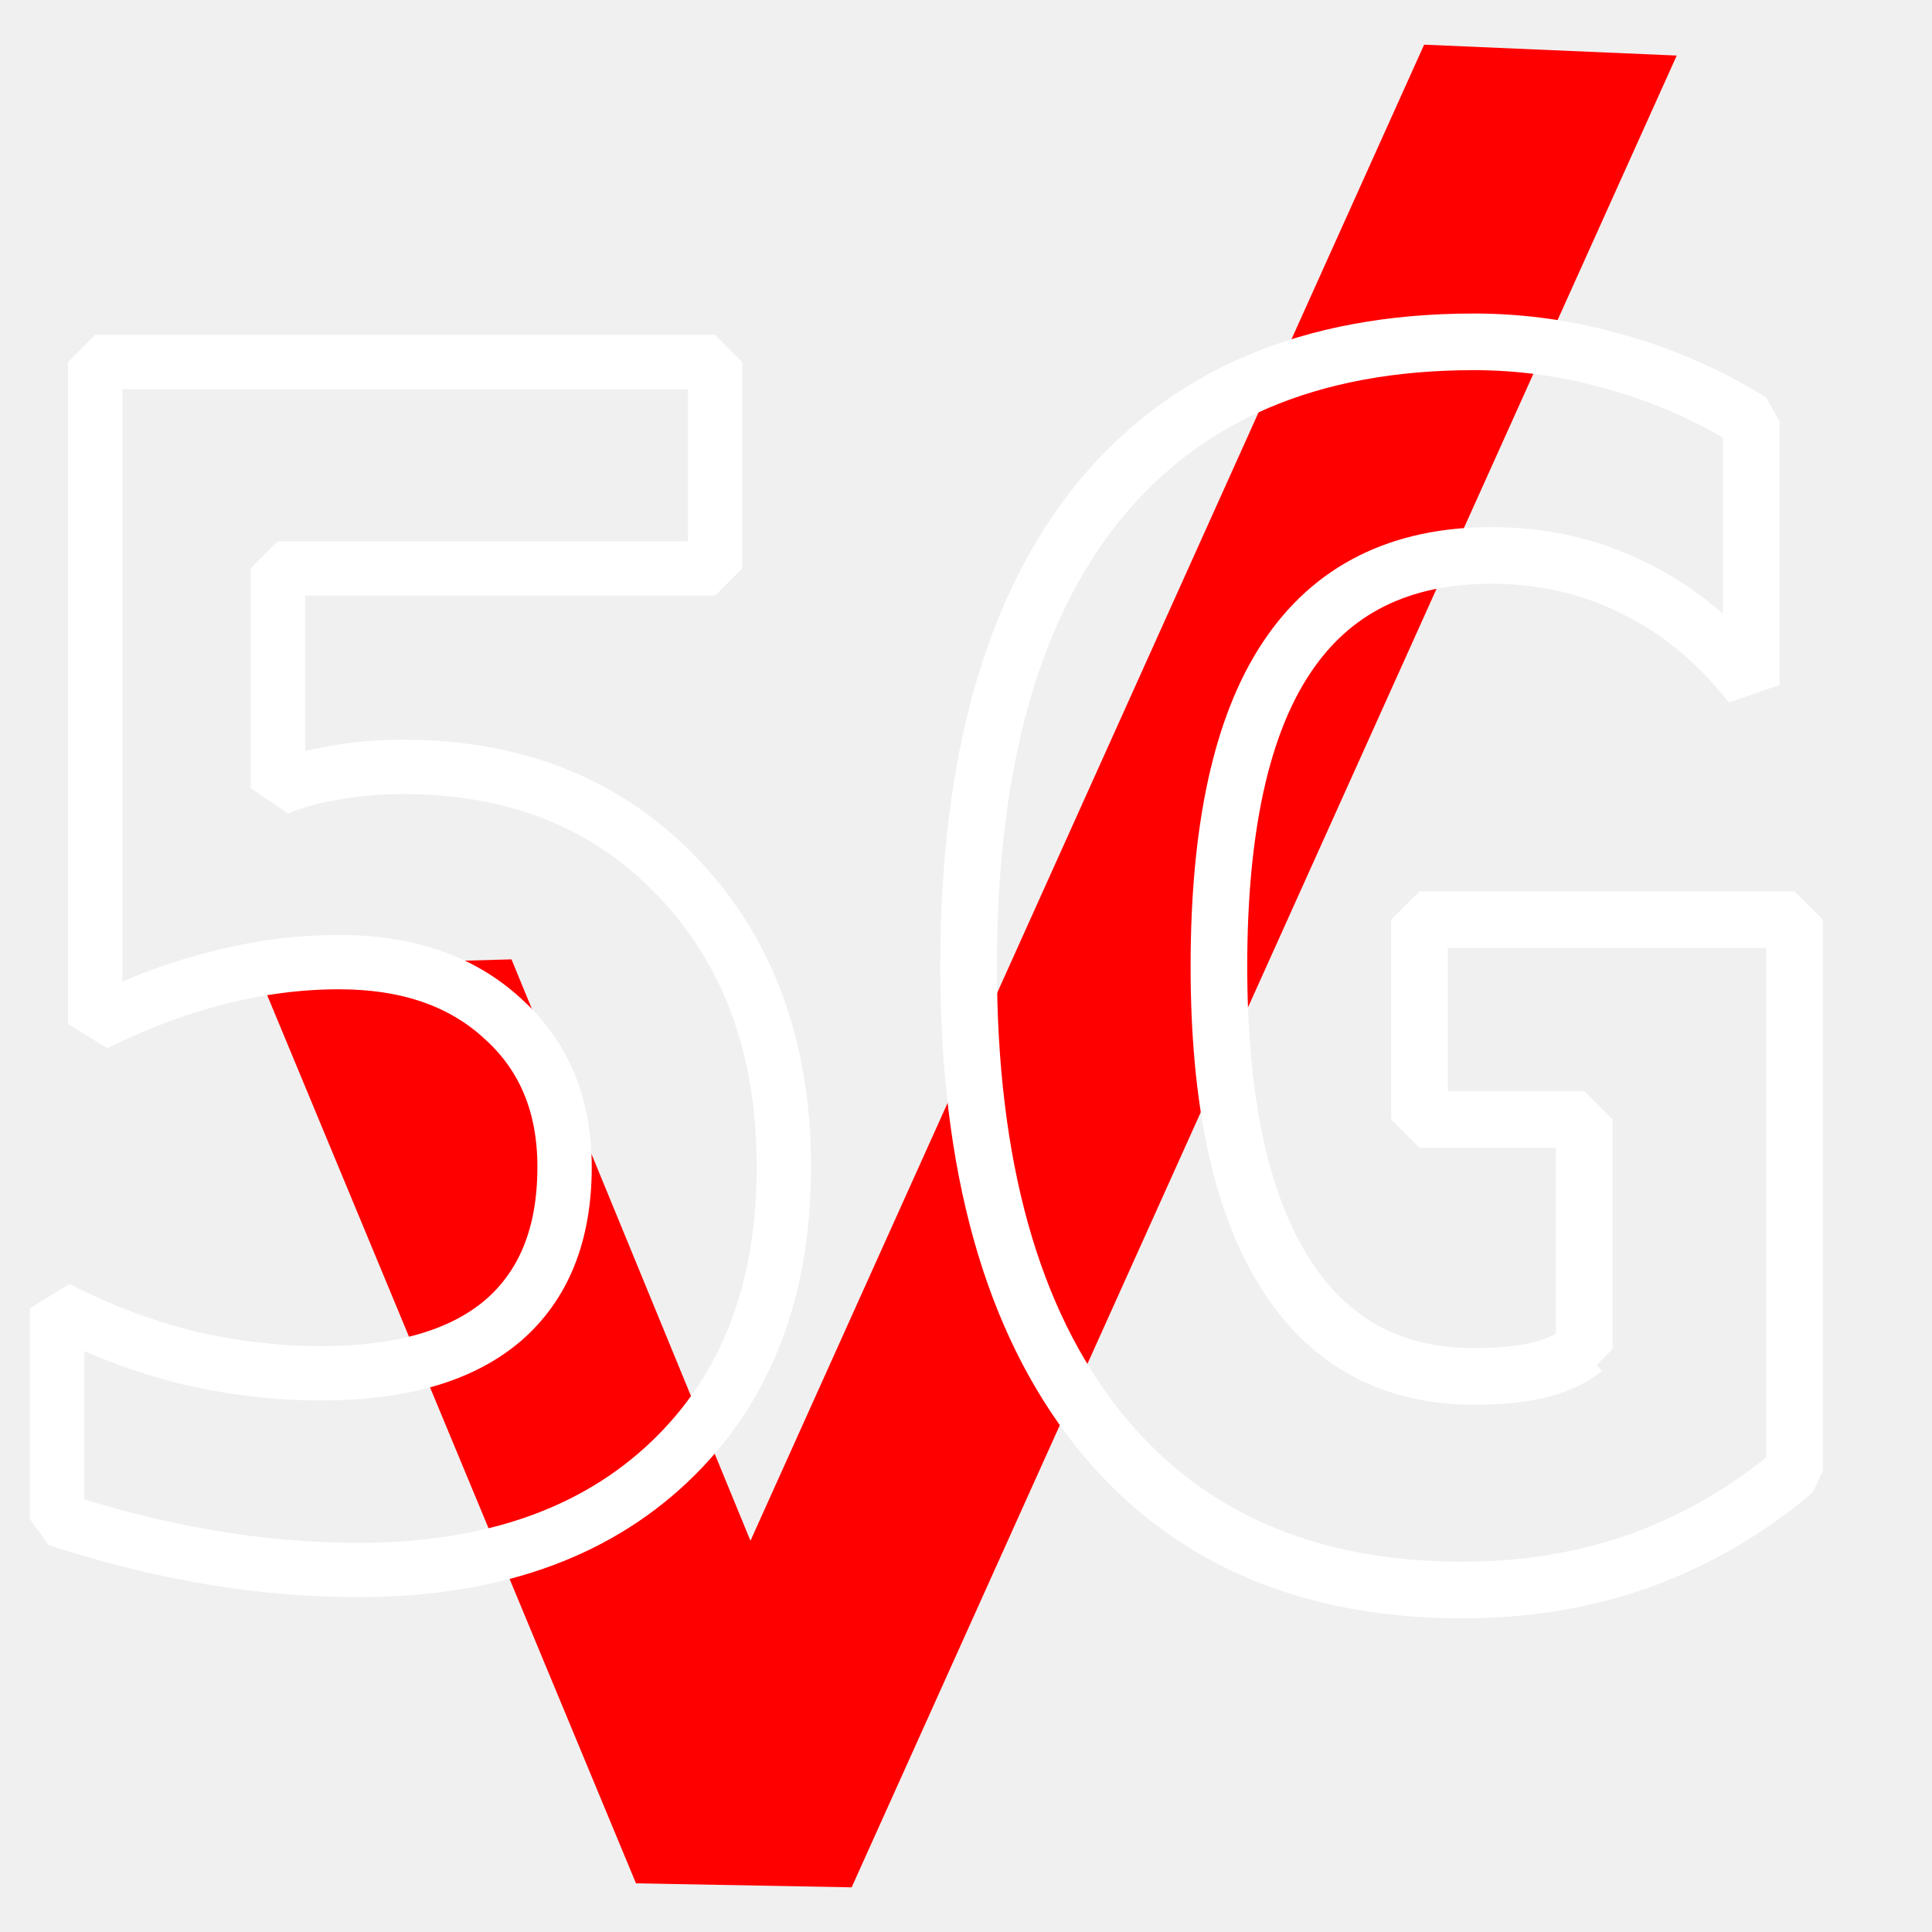
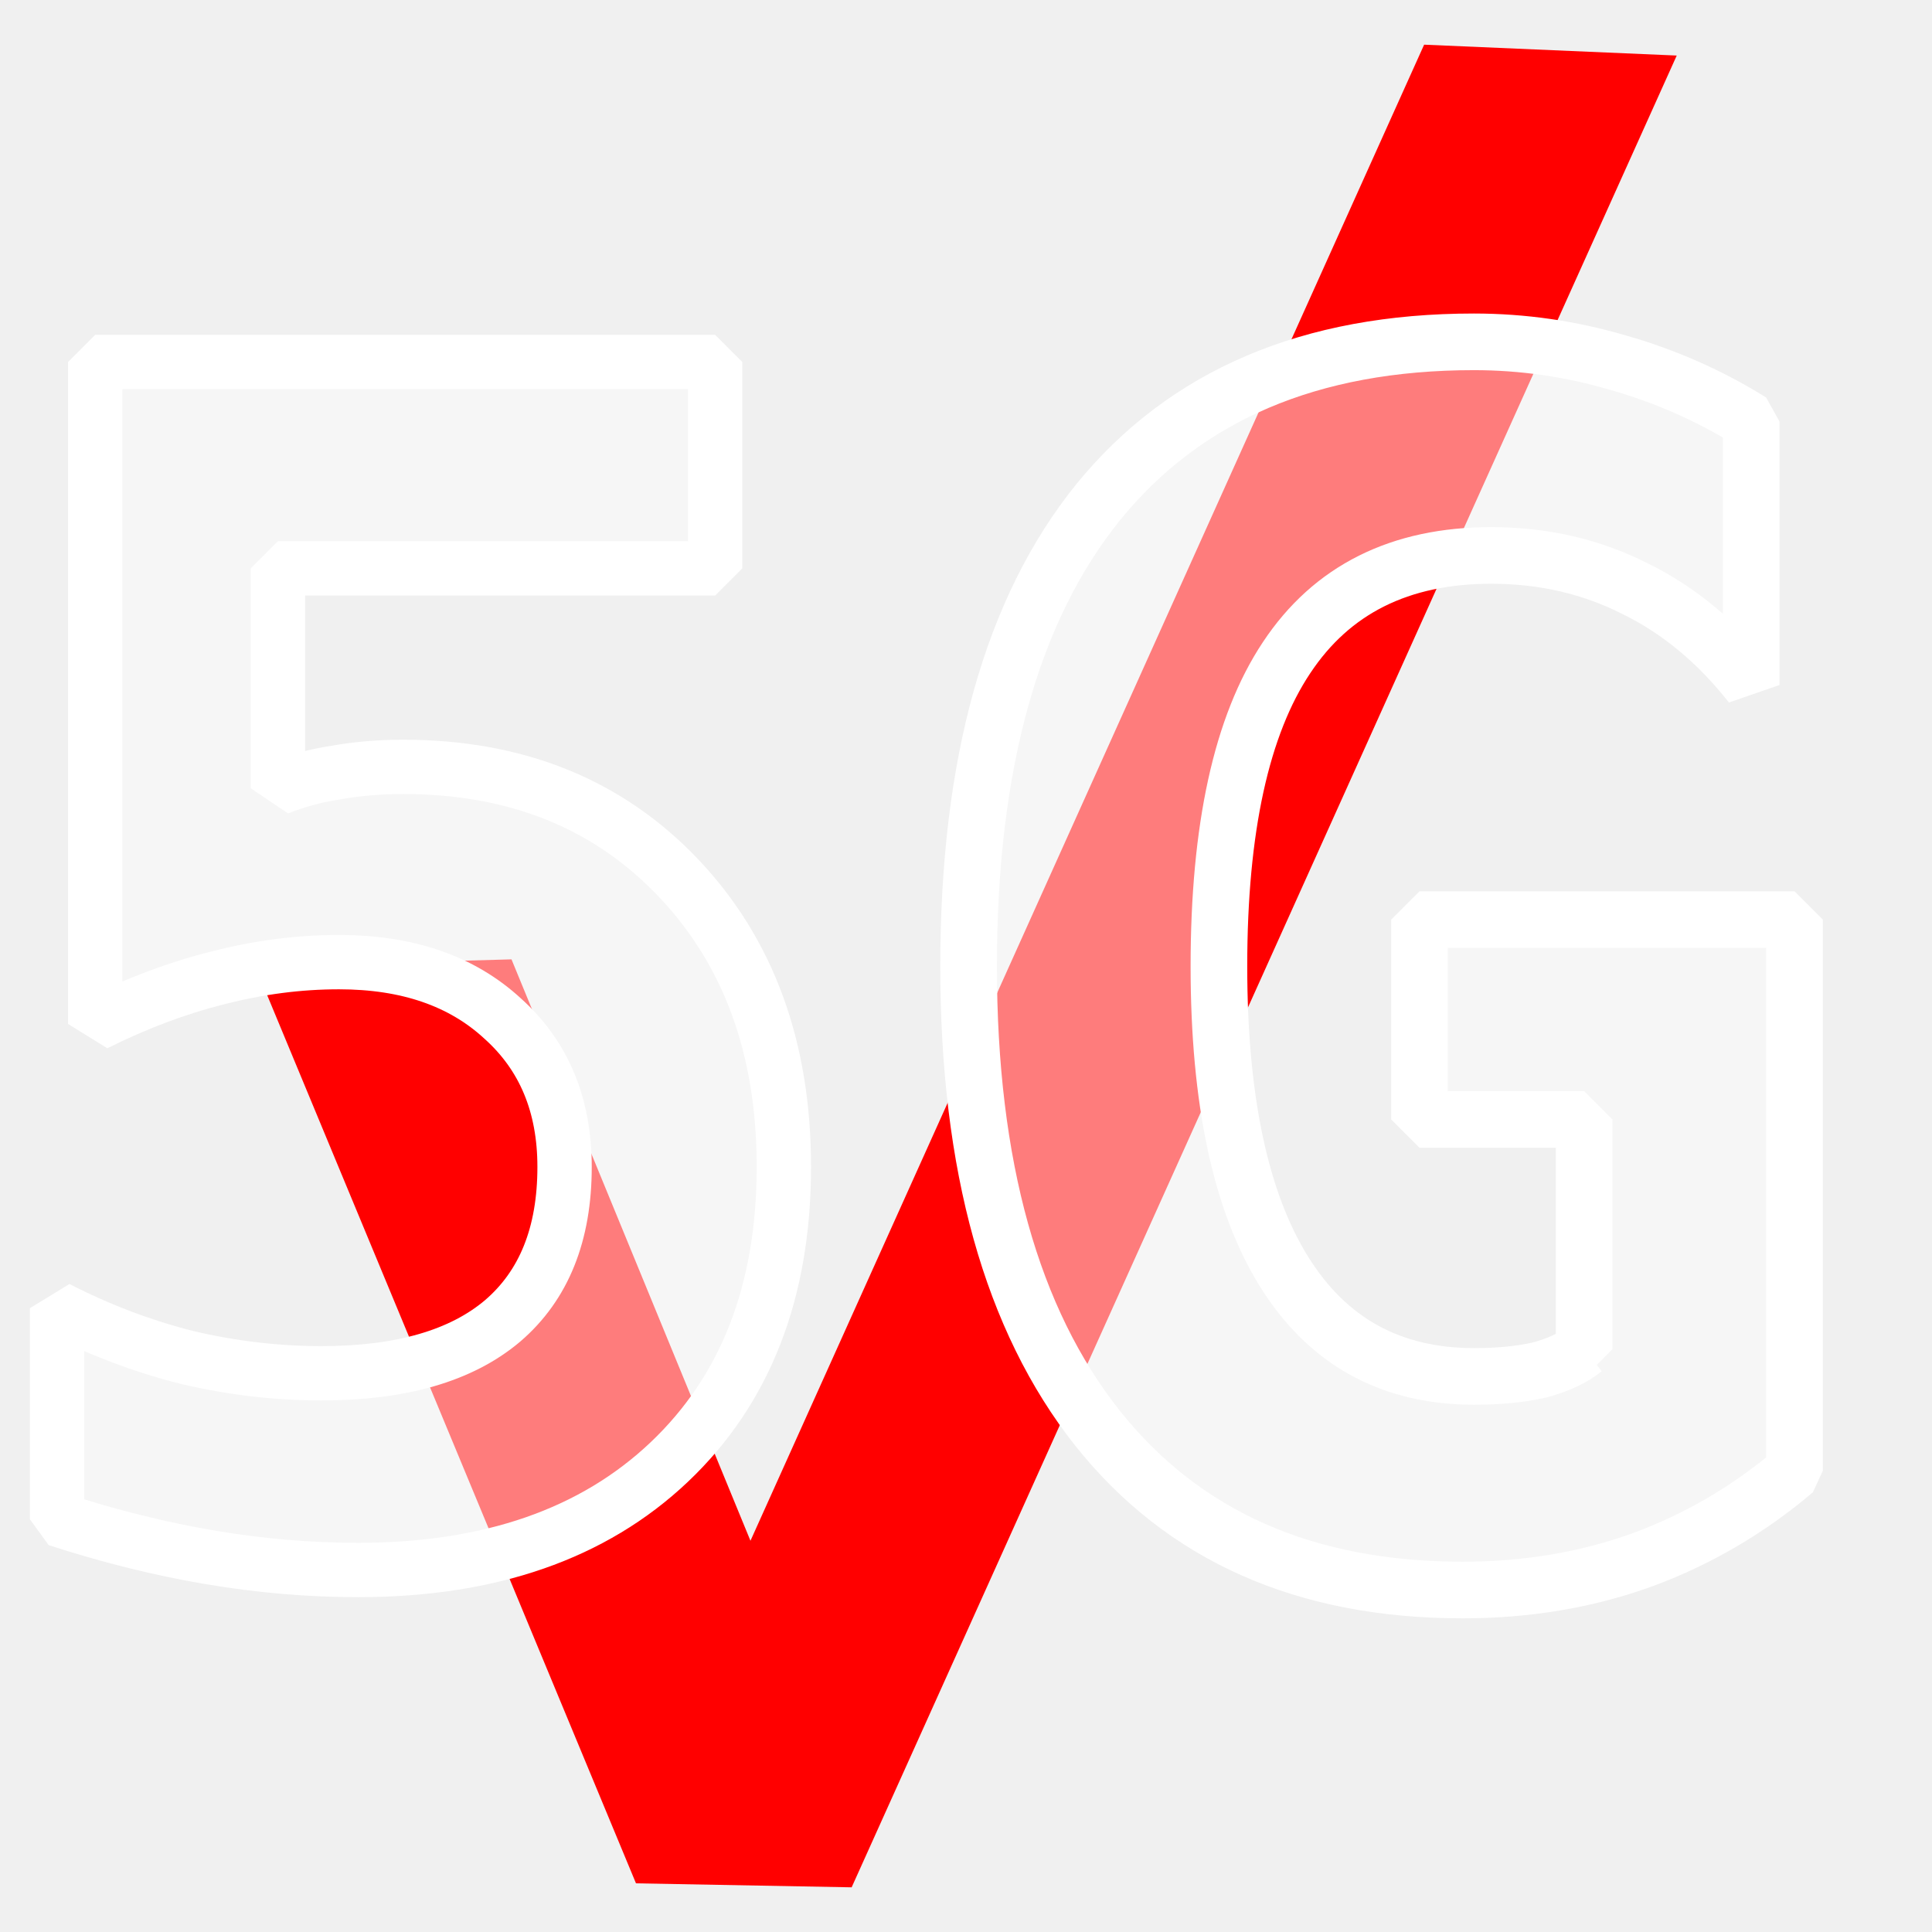
<svg xmlns="http://www.w3.org/2000/svg" width="16" height="16" viewBox="0 0 16 16" version="1.1" id="svg5" xml:space="preserve">
  <defs id="defs2" />
  <g id="layer2" transform="matrix(0.09360478,4.13169e-4,-4.13169e-4,0.09360478,13.11308,10.26523)">
    <path style="display:inline;color:#000000;fill:#ff0000;stroke-width:1.297;stroke-linejoin:bevel;-inkscape-stroke:none" d="M 11.794,0.37 6.215,12.76 4.236,7.945 2.114,8.004 5.267,15.597 7.053,15.63 13.886,0.46 Z" id="path1143" transform="matrix(10.68301,-0.04715451,0.04715451,10.68301,-140.5711,-109.0452)" />
  </g>
  <g id="layer1" style="display:inline">
    <text xml:space="preserve" style="fill:#000000" x="3.494" y="6.989" id="text113">
      <tspan id="tspan111" x="3.494" y="6.989" />
    </text>
-     <g aria-label="5G" id="text117" style="font-size:14.667px" transform="translate(0.0775751,-0.8220407)">
-       <path d="M 0.711,3.82 H 5.845 V 5.529 H 2.224 v 1.821 q 0.228,-0.092 0.487,-0.131 0.26,-0.046 0.551,-0.046 1.405,0 2.279,0.92 0.873,0.92 0.873,2.392 0,1.545 -0.949,2.445 -0.943,0.894 -2.576,0.894 -0.608,0 -1.228,-0.105 -0.62,-0.105 -1.266,-0.315 v -1.748 q 0.525,0.269 1.076,0.408 0.557,0.131 1.114,0.131 0.987,0 1.5,-0.434 0.513,-0.44 0.513,-1.275 0,-0.769 -0.513,-1.229 -0.506,-0.467 -1.355,-0.467 -0.5,0 -1.006,0.131 Q 1.224,9.046 0.711,9.302 Z" style="font-weight:bold;font-family:Menlo;-inkscape-font-specification:Menlo;fill:none;stroke:#ffffff;stroke-width:0.45;stroke-linejoin:bevel;stroke-dasharray:none" id="path290" />
-       <path d="M 13.042,11.995 V 10.093 H 11.678 V 8.438 h 3.106 v 4.564 q -0.574,0.487 -1.269,0.741 -0.689,0.247 -1.479,0.247 -1.958,0 -3.025,-1.341 -1.067,-1.348 -1.067,-3.824 0,-2.516 1.073,-3.844 1.08,-1.328 3.112,-1.328 0.608,0 1.195,0.173 0.587,0.167 1.101,0.487 v 2.182 Q 14.007,5.963 13.461,5.696 12.92,5.422 12.272,5.422 q -1.134,0 -1.695,0.847 -0.56,0.841 -0.56,2.556 0,1.662 0.54,2.529 0.54,0.867 1.573,0.867 0.311,0 0.54,-0.053 0.23,-0.06 0.371,-0.173 z" style="font-weight:bold;font-family:Menlo;-inkscape-font-specification:Menlo;fill:none;stroke:#ffffff;stroke-width:0.469;stroke-linejoin:bevel;stroke-dasharray:none" id="path287" />
+     <g aria-label="5G" id="text117" style="font-size:14.667px;fill:#fcfcfc;fill-opacity:0.491" transform="translate(0.0775751,-0.8220407)">
+       <path d="M 0.711,3.82 H 5.845 V 5.529 H 2.224 v 1.821 q 0.228,-0.092 0.487,-0.131 0.26,-0.046 0.551,-0.046 1.405,0 2.279,0.92 0.873,0.92 0.873,2.392 0,1.545 -0.949,2.445 -0.943,0.894 -2.576,0.894 -0.608,0 -1.228,-0.105 -0.62,-0.105 -1.266,-0.315 v -1.748 q 0.525,0.269 1.076,0.408 0.557,0.131 1.114,0.131 0.987,0 1.5,-0.434 0.513,-0.44 0.513,-1.275 0,-0.769 -0.513,-1.229 -0.506,-0.467 -1.355,-0.467 -0.5,0 -1.006,0.131 Q 1.224,9.046 0.711,9.302 Z" style="font-weight:bold;font-family:Menlo;-inkscape-font-specification:Menlo;fill:#fcfcfc;stroke:#ffffff;stroke-width:0.45;stroke-linejoin:bevel;stroke-dasharray:none;fill-opacity:0.491" id="path290" />
+       <path d="M 13.042,11.995 V 10.093 H 11.678 V 8.438 h 3.106 v 4.564 q -0.574,0.487 -1.269,0.741 -0.689,0.247 -1.479,0.247 -1.958,0 -3.025,-1.341 -1.067,-1.348 -1.067,-3.824 0,-2.516 1.073,-3.844 1.08,-1.328 3.112,-1.328 0.608,0 1.195,0.173 0.587,0.167 1.101,0.487 v 2.182 Q 14.007,5.963 13.461,5.696 12.92,5.422 12.272,5.422 q -1.134,0 -1.695,0.847 -0.56,0.841 -0.56,2.556 0,1.662 0.54,2.529 0.54,0.867 1.573,0.867 0.311,0 0.54,-0.053 0.23,-0.06 0.371,-0.173 z" style="font-weight:bold;font-family:Menlo;-inkscape-font-specification:Menlo;fill:#fcfcfc;stroke:#ffffff;stroke-width:0.469;stroke-linejoin:bevel;stroke-dasharray:none;fill-opacity:0.491" id="path287" />
    </g>
  </g>
</svg>
